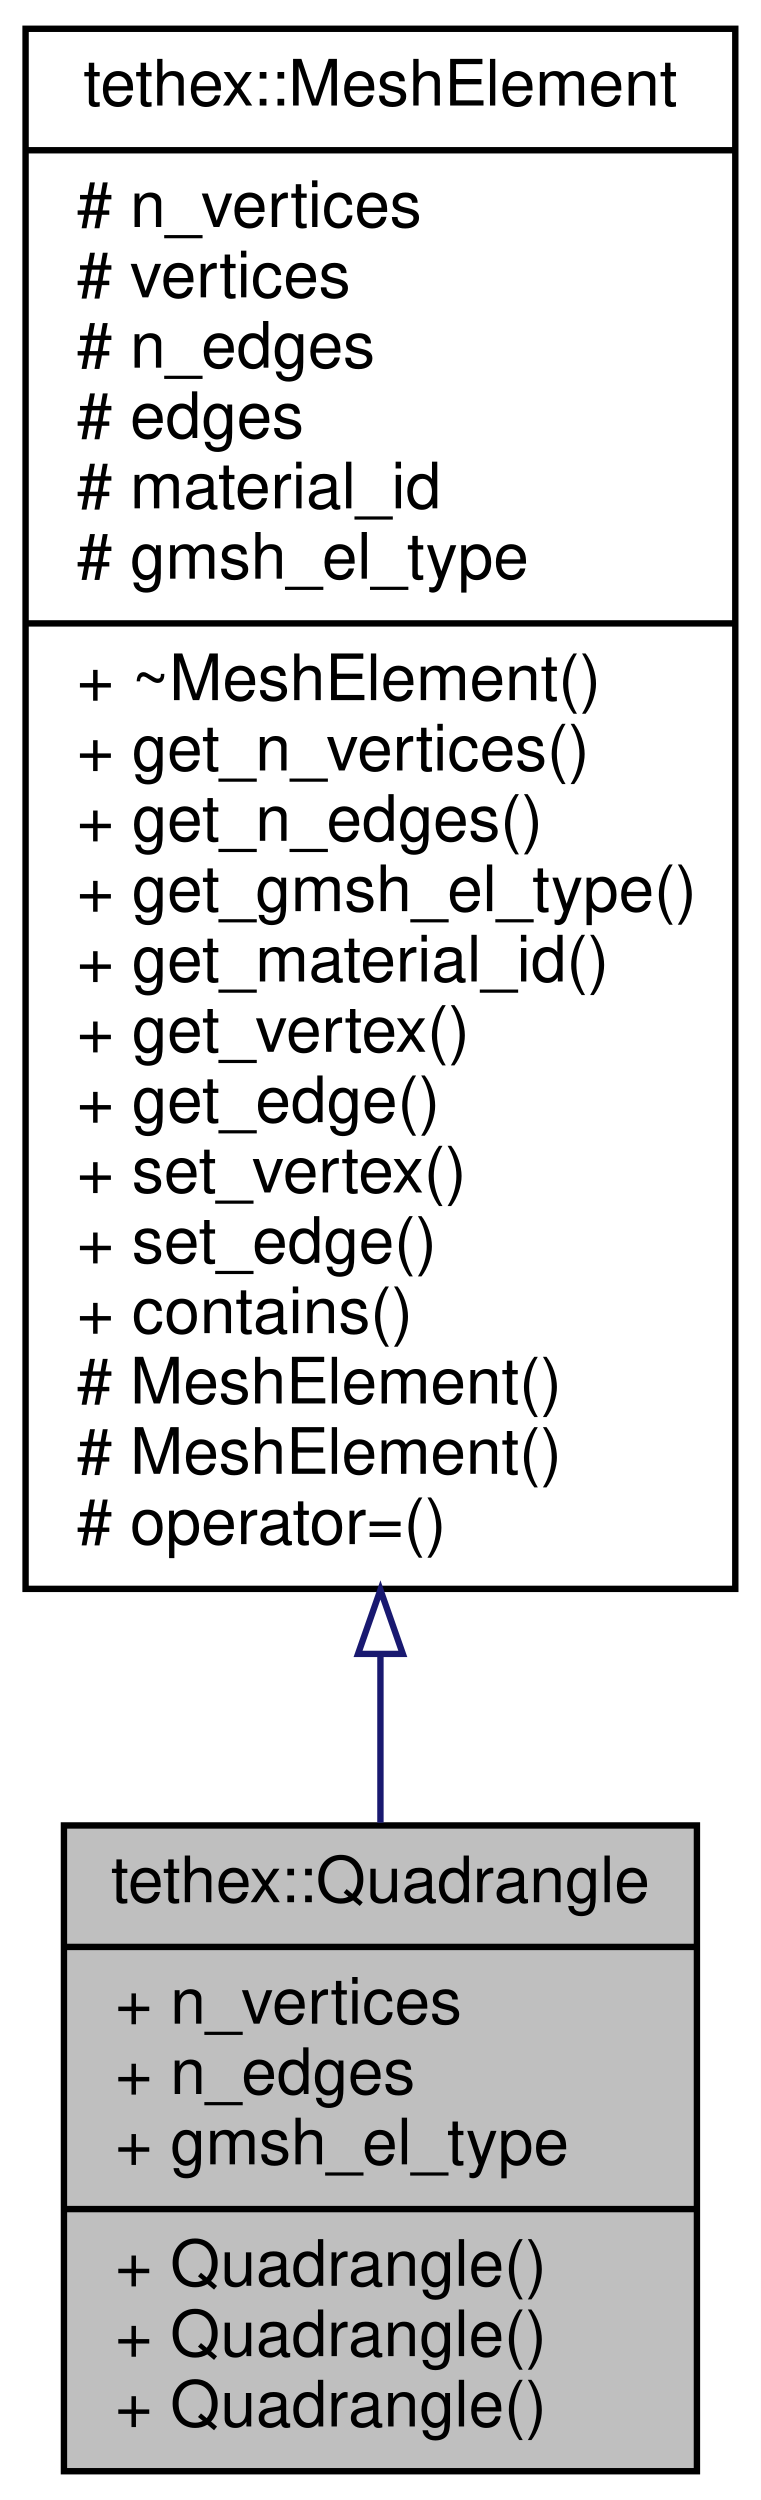
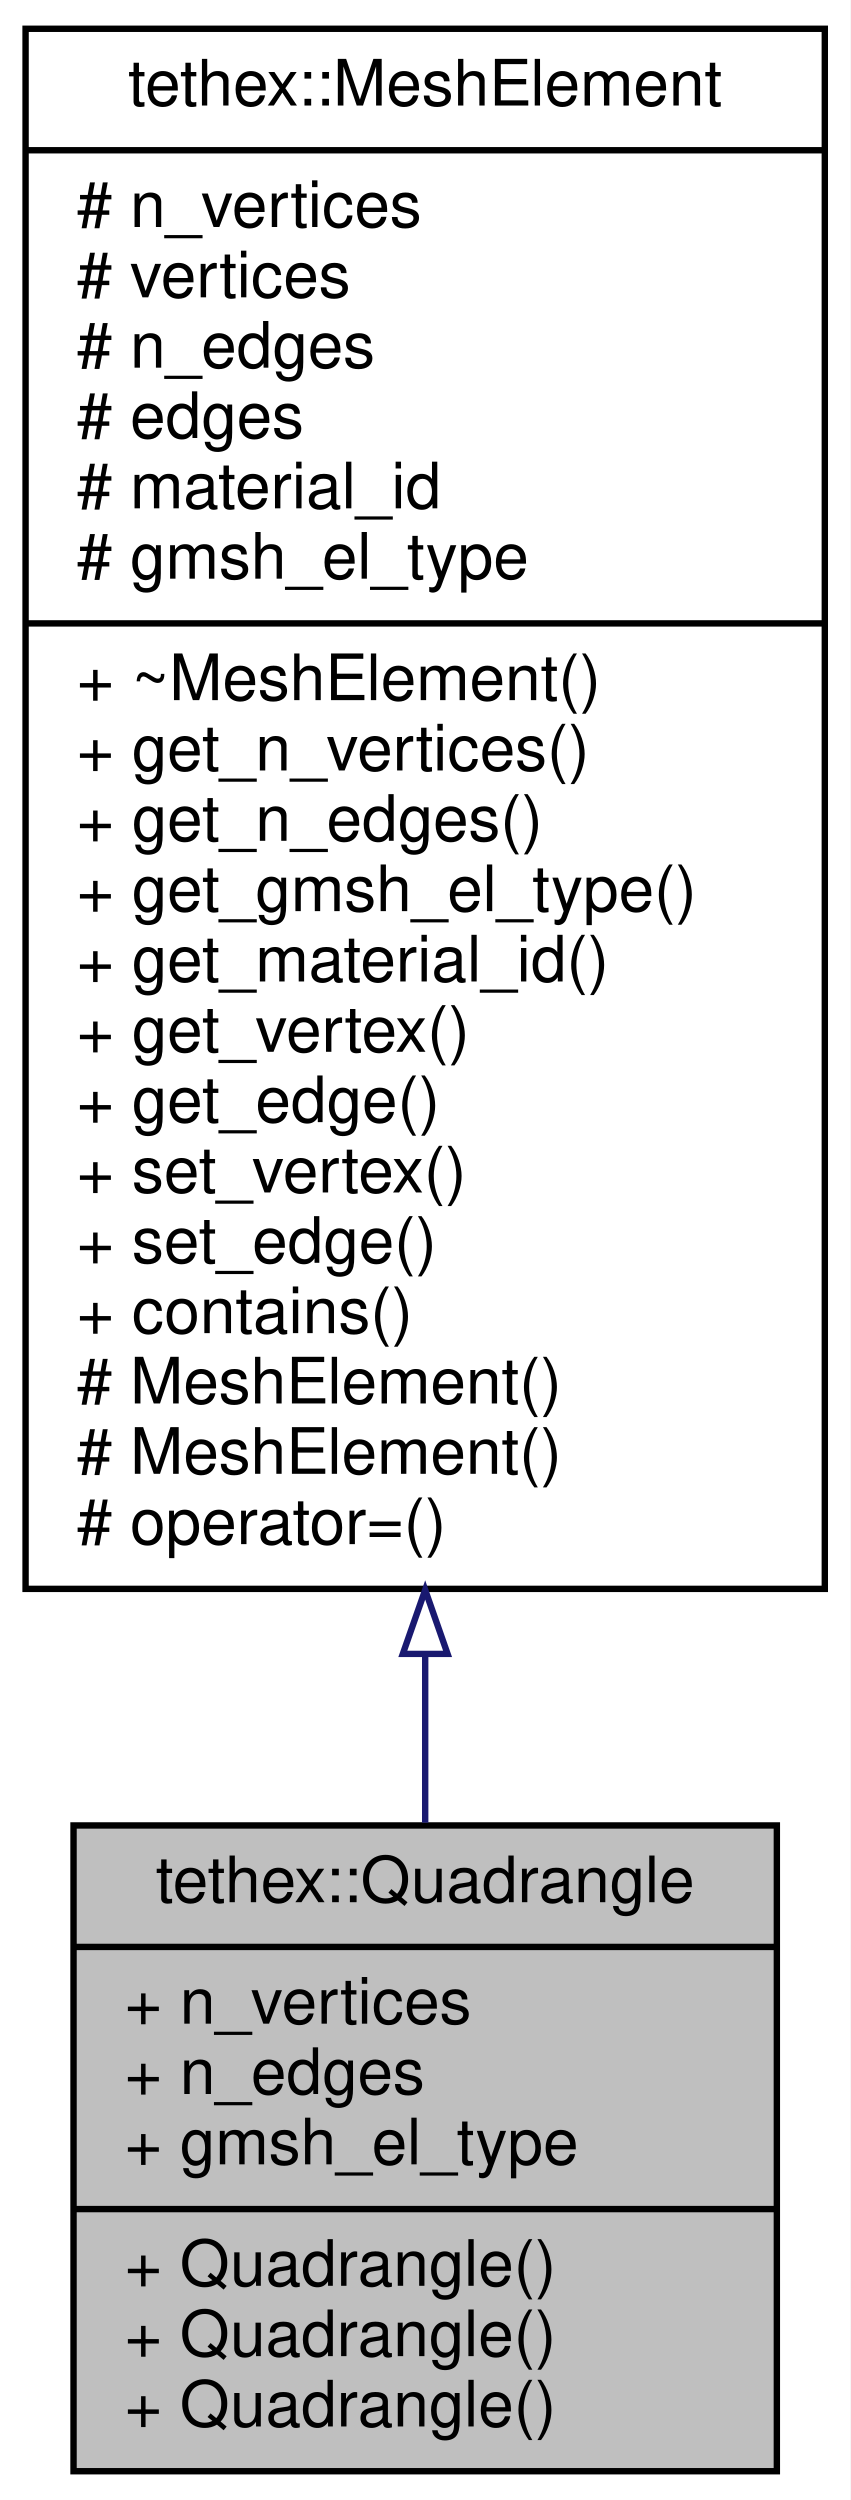
- <svg xmlns="http://www.w3.org/2000/svg" xmlns:xlink="http://www.w3.org/1999/xlink" width="119pt" height="391pt" viewBox="0.00 0.00 119.00 391.00">
+ <svg xmlns="http://www.w3.org/2000/svg" xmlns:xlink="http://www.w3.org/1999/xlink" width="133pt" height="391pt" viewBox="0.00 0.00 133.00 391.00">
  <g id="graph0" class="graph" transform="scale(1 1) rotate(0) translate(4 387)">
-     <polygon fill="#ffffff" stroke="transparent" points="-4,4 -4,-387 115,-387 115,4 -4,4" />
+     <polygon fill="#ffffff" stroke="transparent" points="-4,4 -4,-387 129,-387 129,4 -4,4" />
    <g id="node1" class="node">
-       <polygon fill="#bfbfbf" stroke="#000000" points="6,-.5 6,-101.5 105,-101.5 105,-.5 6,-.5" />
-       <text text-anchor="middle" x="55.5" y="-89.5" font-family="Helvetica,sans-Serif" font-size="10.00" fill="#000000">tethex::Quadrangle</text>
-       <polyline fill="none" stroke="#000000" points="6,-82.5 105,-82.5 " />
-       <text text-anchor="start" x="14" y="-70.5" font-family="Helvetica,sans-Serif" font-size="10.00" fill="#000000">+ n_vertices</text>
-       <text text-anchor="start" x="14" y="-59.5" font-family="Helvetica,sans-Serif" font-size="10.00" fill="#000000">+ n_edges</text>
-       <text text-anchor="start" x="14" y="-48.5" font-family="Helvetica,sans-Serif" font-size="10.00" fill="#000000">+ gmsh_el_type</text>
-       <polyline fill="none" stroke="#000000" points="6,-41.5 105,-41.5 " />
-       <text text-anchor="start" x="14" y="-29.5" font-family="Helvetica,sans-Serif" font-size="10.00" fill="#000000">+ Quadrangle()</text>
-       <text text-anchor="start" x="14" y="-18.5" font-family="Helvetica,sans-Serif" font-size="10.00" fill="#000000">+ Quadrangle()</text>
-       <text text-anchor="start" x="14" y="-7.5" font-family="Helvetica,sans-Serif" font-size="10.00" fill="#000000">+ Quadrangle()</text>
+       <polygon fill="#bfbfbf" stroke="#000000" points="7.5,-.5 7.5,-101.5 117.5,-101.5 117.5,-.5 7.5,-.5" />
+       <text text-anchor="middle" x="62.5" y="-89.5" font-family="Helvetica,sans-Serif" font-size="10.00" fill="#000000">tethex::Quadrangle</text>
+       <polyline fill="none" stroke="#000000" points="7.5,-82.5 117.5,-82.5 " />
+       <text text-anchor="start" x="15.5" y="-70.5" font-family="Helvetica,sans-Serif" font-size="10.00" fill="#000000">+ n_vertices</text>
+       <text text-anchor="start" x="15.5" y="-59.5" font-family="Helvetica,sans-Serif" font-size="10.00" fill="#000000">+ n_edges</text>
+       <text text-anchor="start" x="15.5" y="-48.5" font-family="Helvetica,sans-Serif" font-size="10.00" fill="#000000">+ gmsh_el_type</text>
+       <polyline fill="none" stroke="#000000" points="7.5,-41.5 117.5,-41.5 " />
+       <text text-anchor="start" x="15.5" y="-29.5" font-family="Helvetica,sans-Serif" font-size="10.00" fill="#000000">+ Quadrangle()</text>
+       <text text-anchor="start" x="15.5" y="-18.5" font-family="Helvetica,sans-Serif" font-size="10.00" fill="#000000">+ Quadrangle()</text>
+       <text text-anchor="start" x="15.5" y="-7.5" font-family="Helvetica,sans-Serif" font-size="10.00" fill="#000000">+ Quadrangle()</text>
    </g>
    <g id="node2" class="node">
      <g id="a_node2">
        <a xlink:href="classtethex_1_1MeshElement.html" target="_top" xlink:title="This class implements the most part of functionality of all elements of mesh: triangles, tetrahedra, quadrangles, hexahedra, etc. ">
-           <polygon fill="#ffffff" stroke="#000000" points="0,-138.5 0,-382.5 111,-382.5 111,-138.5 0,-138.5" />
-           <text text-anchor="middle" x="55.5" y="-370.5" font-family="Helvetica,sans-Serif" font-size="10.00" fill="#000000">tethex::MeshElement</text>
-           <polyline fill="none" stroke="#000000" points="0,-363.5 111,-363.5 " />
+           <polygon fill="#ffffff" stroke="#000000" points="0,-138.5 0,-382.5 125,-382.5 125,-138.5 0,-138.5" />
+           <text text-anchor="middle" x="62.5" y="-370.5" font-family="Helvetica,sans-Serif" font-size="10.00" fill="#000000">tethex::MeshElement</text>
+           <polyline fill="none" stroke="#000000" points="0,-363.5 125,-363.5 " />
          <text text-anchor="start" x="8" y="-351.5" font-family="Helvetica,sans-Serif" font-size="10.00" fill="#000000"># n_vertices</text>
          <text text-anchor="start" x="8" y="-340.5" font-family="Helvetica,sans-Serif" font-size="10.00" fill="#000000"># vertices</text>
          <text text-anchor="start" x="8" y="-329.5" font-family="Helvetica,sans-Serif" font-size="10.00" fill="#000000"># n_edges</text>
          <text text-anchor="start" x="8" y="-318.5" font-family="Helvetica,sans-Serif" font-size="10.00" fill="#000000"># edges</text>
          <text text-anchor="start" x="8" y="-307.5" font-family="Helvetica,sans-Serif" font-size="10.00" fill="#000000"># material_id</text>
          <text text-anchor="start" x="8" y="-296.5" font-family="Helvetica,sans-Serif" font-size="10.00" fill="#000000"># gmsh_el_type</text>
-           <polyline fill="none" stroke="#000000" points="0,-289.5 111,-289.5 " />
+           <polyline fill="none" stroke="#000000" points="0,-289.5 125,-289.5 " />
          <text text-anchor="start" x="8" y="-277.5" font-family="Helvetica,sans-Serif" font-size="10.00" fill="#000000">+ ~MeshElement()</text>
          <text text-anchor="start" x="8" y="-266.5" font-family="Helvetica,sans-Serif" font-size="10.00" fill="#000000">+ get_n_vertices()</text>
          <text text-anchor="start" x="8" y="-255.5" font-family="Helvetica,sans-Serif" font-size="10.00" fill="#000000">+ get_n_edges()</text>
          <text text-anchor="start" x="8" y="-244.5" font-family="Helvetica,sans-Serif" font-size="10.00" fill="#000000">+ get_gmsh_el_type()</text>
          <text text-anchor="start" x="8" y="-233.5" font-family="Helvetica,sans-Serif" font-size="10.00" fill="#000000">+ get_material_id()</text>
          <text text-anchor="start" x="8" y="-222.5" font-family="Helvetica,sans-Serif" font-size="10.00" fill="#000000">+ get_vertex()</text>
          <text text-anchor="start" x="8" y="-211.5" font-family="Helvetica,sans-Serif" font-size="10.00" fill="#000000">+ get_edge()</text>
          <text text-anchor="start" x="8" y="-200.5" font-family="Helvetica,sans-Serif" font-size="10.00" fill="#000000">+ set_vertex()</text>
          <text text-anchor="start" x="8" y="-189.5" font-family="Helvetica,sans-Serif" font-size="10.00" fill="#000000">+ set_edge()</text>
          <text text-anchor="start" x="8" y="-178.5" font-family="Helvetica,sans-Serif" font-size="10.00" fill="#000000">+ contains()</text>
          <text text-anchor="start" x="8" y="-167.5" font-family="Helvetica,sans-Serif" font-size="10.00" fill="#000000"># MeshElement()</text>
          <text text-anchor="start" x="8" y="-156.5" font-family="Helvetica,sans-Serif" font-size="10.00" fill="#000000"># MeshElement()</text>
          <text text-anchor="start" x="8" y="-145.5" font-family="Helvetica,sans-Serif" font-size="10.00" fill="#000000"># operator=()</text>
        </a>
      </g>
    </g>
    <g id="edge1" class="edge">
-       <path fill="none" stroke="#191970" d="M55.5,-128.26C55.5,-119.077 55.5,-110.197 55.5,-101.93" />
-       <polygon fill="none" stroke="#191970" points="52,-128.33 55.5,-138.33 59,-128.33 52,-128.33" />
+       <path fill="none" stroke="#191970" d="M62.5,-128.26C62.5,-119.077 62.5,-110.197 62.5,-101.93" />
+       <polygon fill="none" stroke="#191970" points="59,-128.33 62.5,-138.33 66,-128.33 59,-128.33" />
    </g>
  </g>
</svg>
